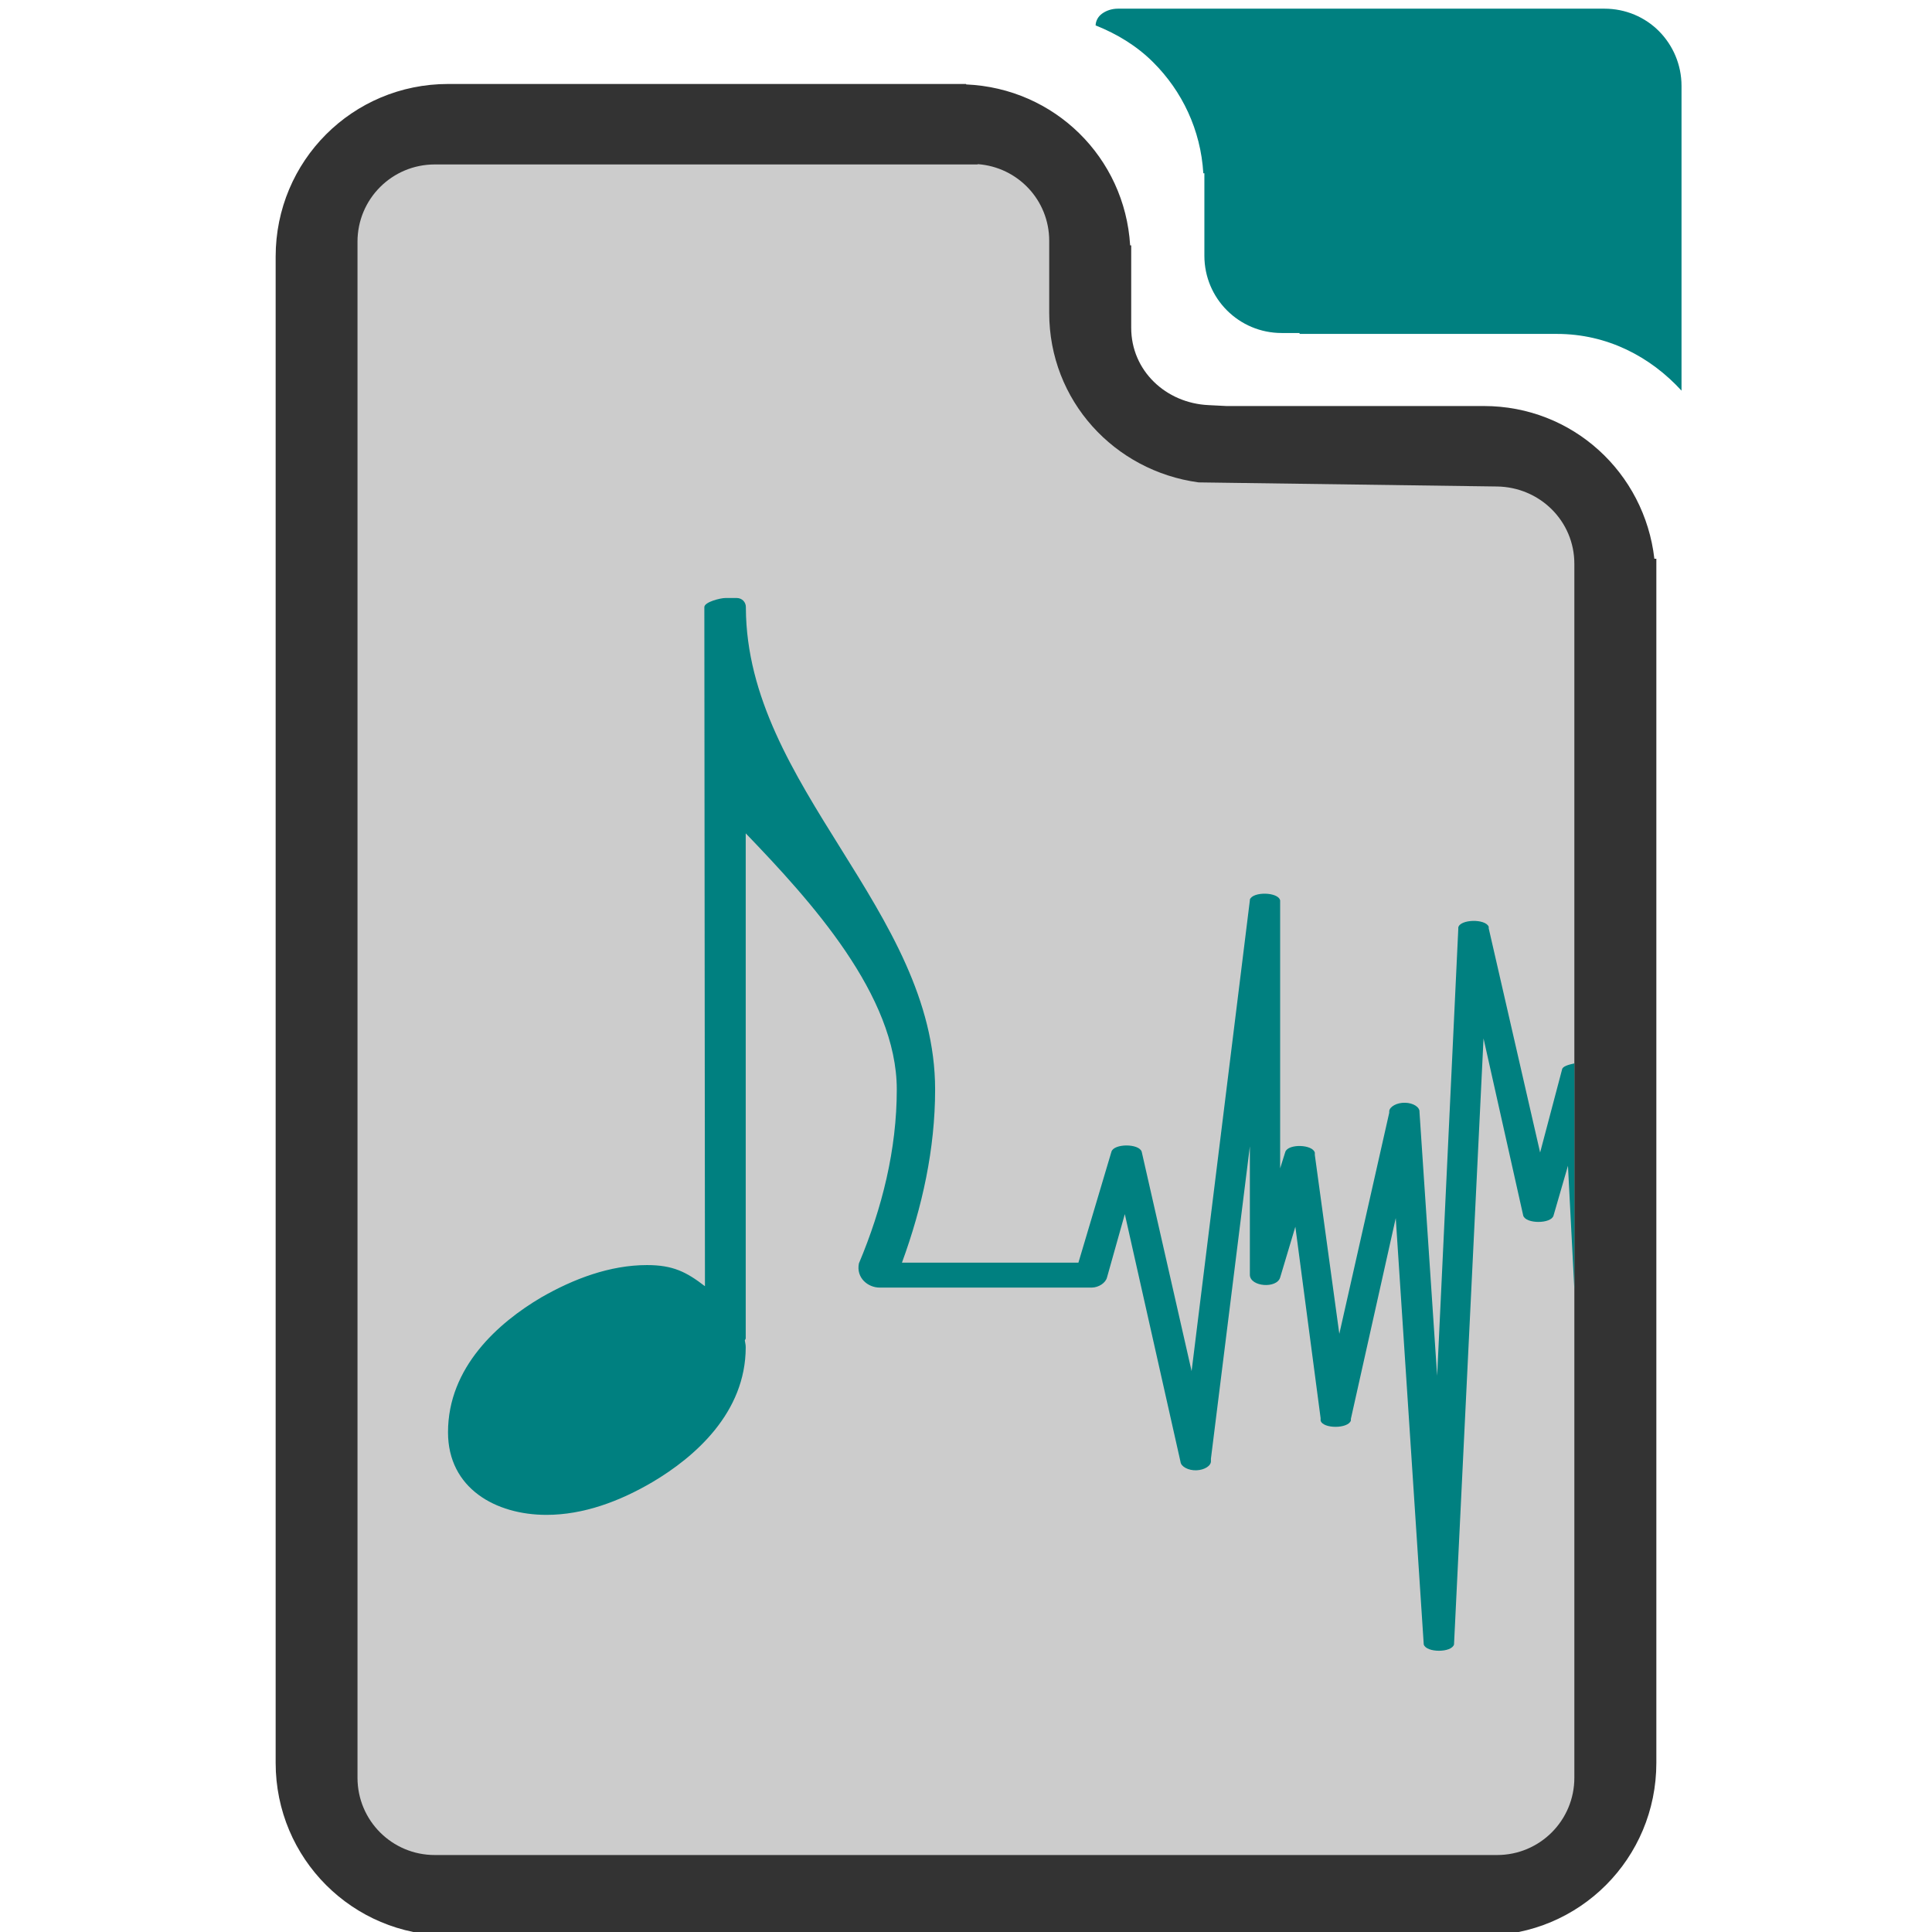
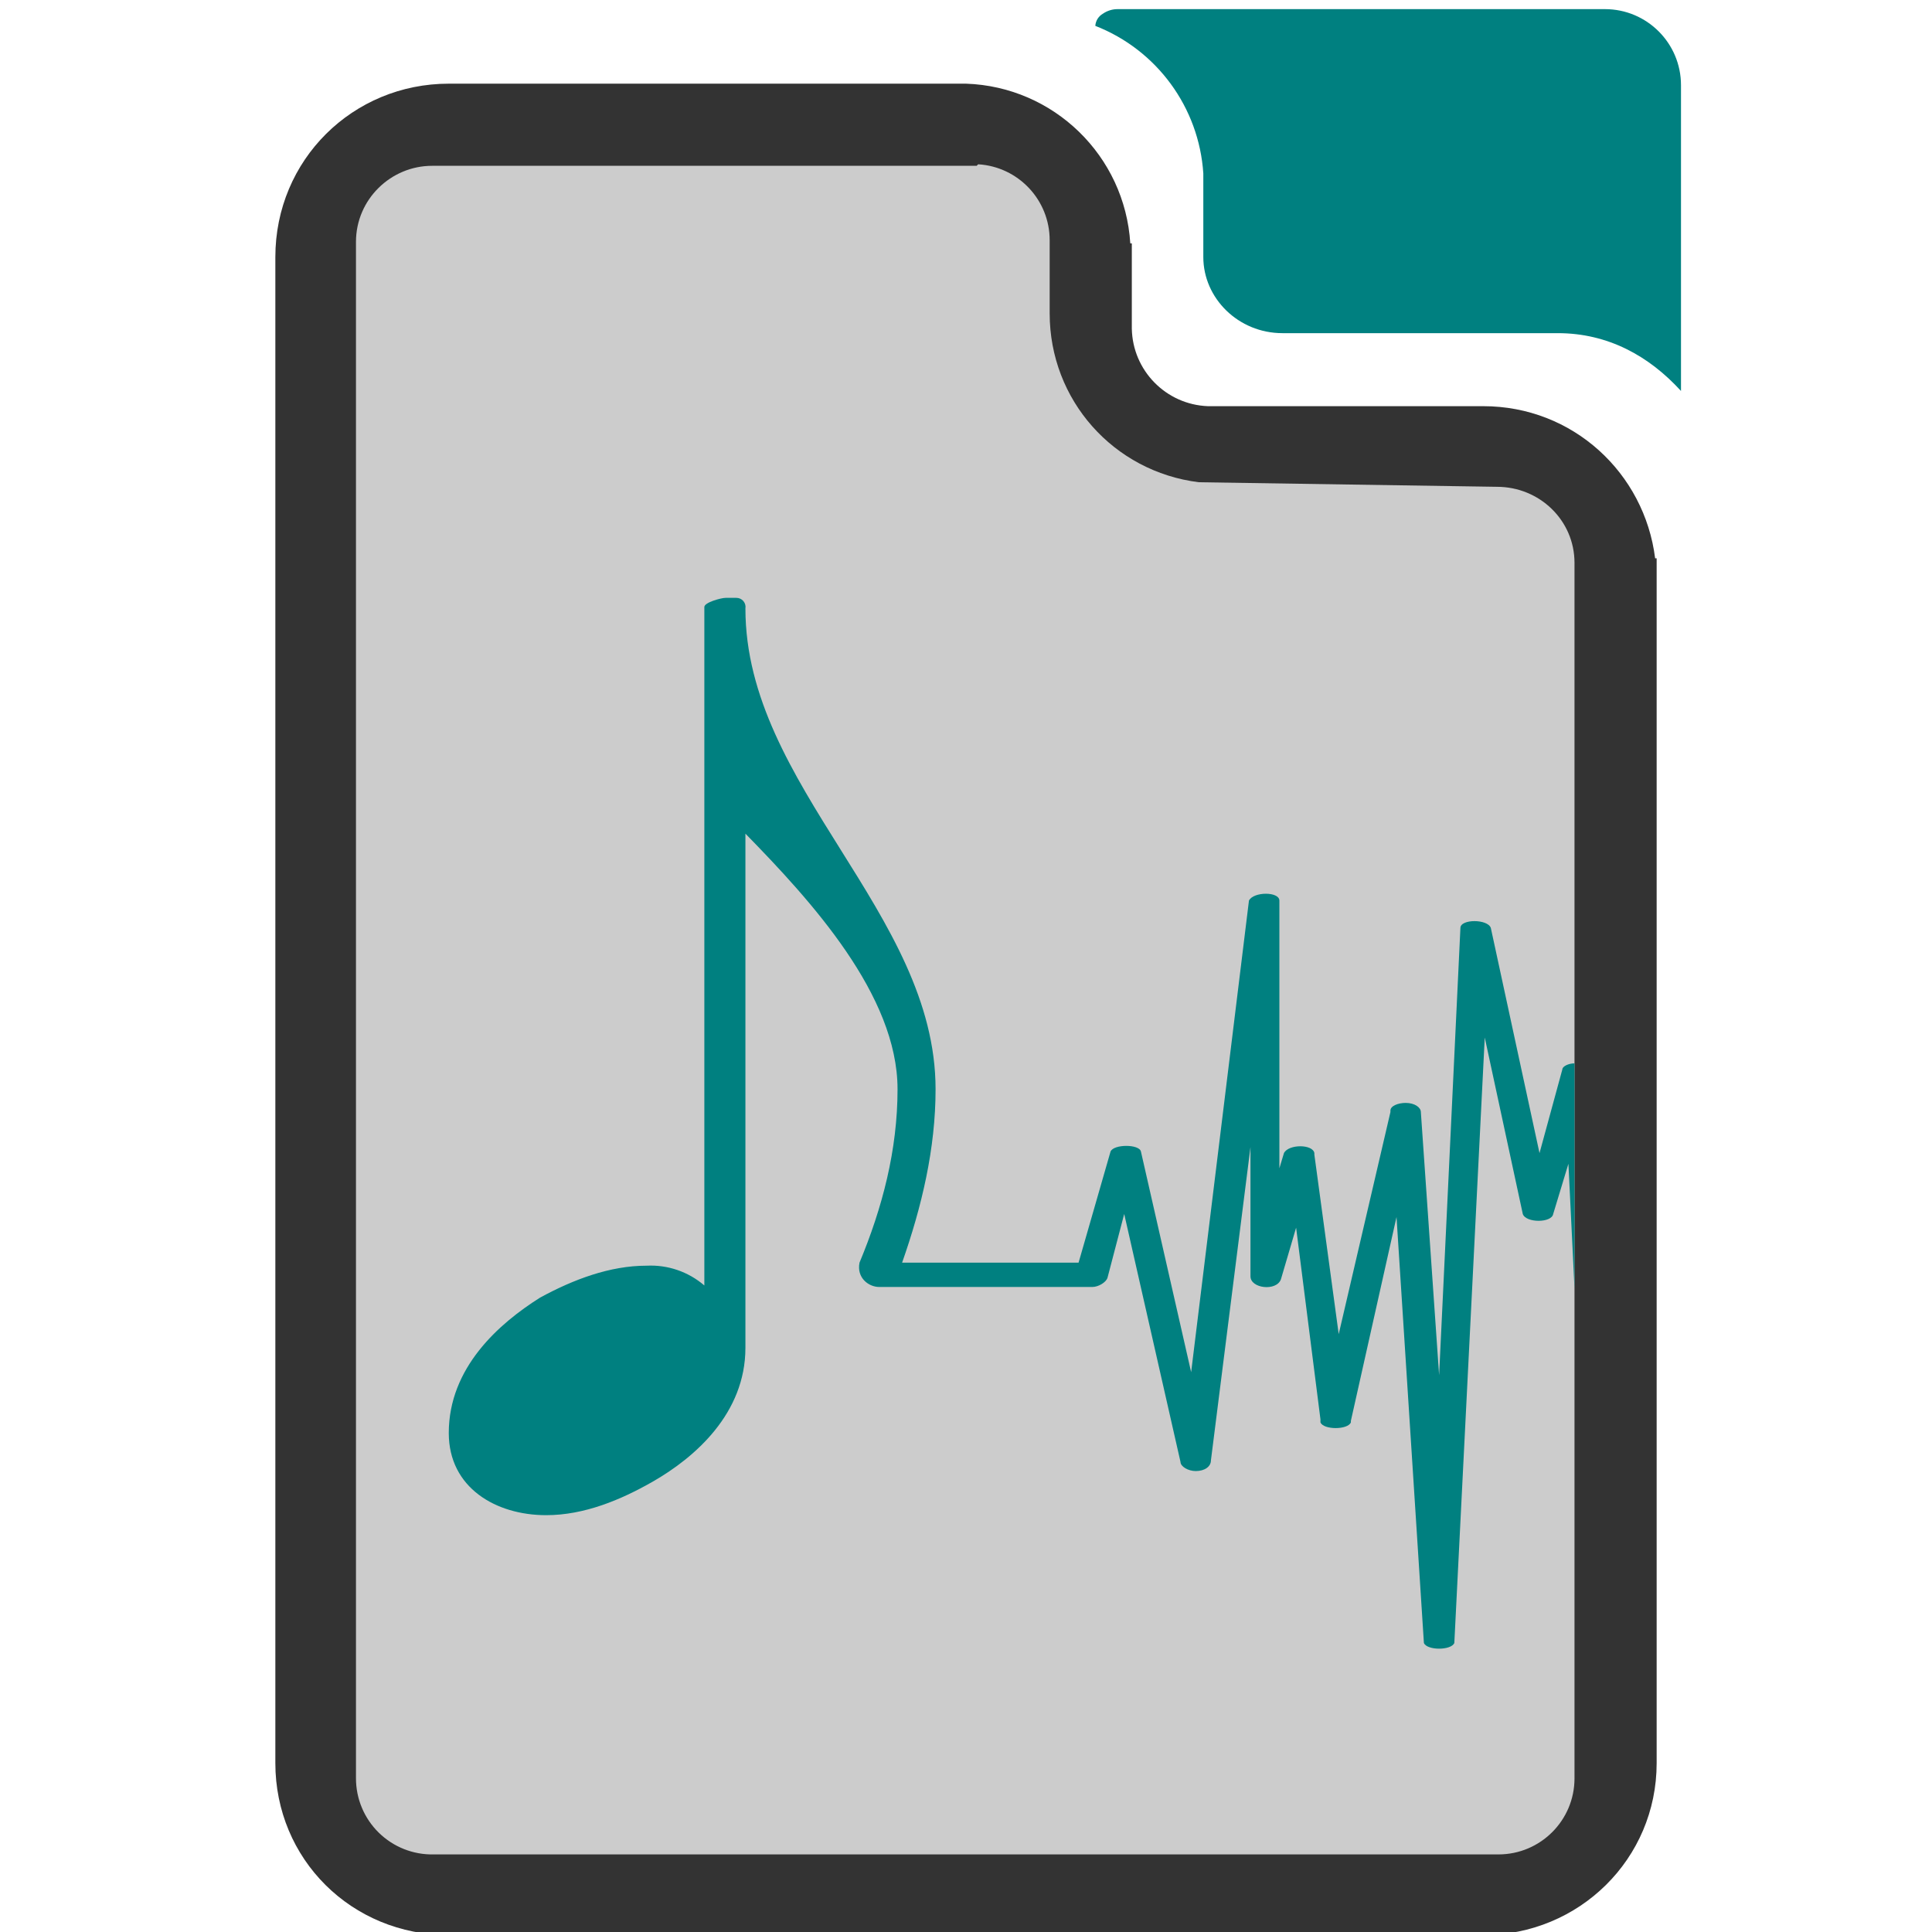
- <svg xmlns="http://www.w3.org/2000/svg" width="48" height="48" viewBox="0 0 12.7 12.7" version="1.1" id="svg4">
-   <defs id="defs8" />
-   <path style="opacity:1;fill:#008080;fill-opacity:1;fill-rule:nonzero;stroke:none;stroke-width:0.507;stroke-linecap:round;stroke-linejoin:bevel;stroke-miterlimit:4;stroke-dasharray:none;stroke-opacity:1" d="m 7.349,0.057 c -0.041,0 -0.078,0.013 -0.105,0.033 C 7.218,0.109 7.203,0.137 7.202,0.167 7.345,0.224 7.474,0.303 7.58,0.409 7.77,0.598 7.893,0.853 7.91,1.139 h 0.007 v 0.068 0.144 0.137 0.193 c 0,0.281 0.227,0.508 0.508,0.508 h 0.118 l -5.291e-4,0.006 h 1.692 c 0.33,0 0.614,0.149 0.819,0.373 V 1.142 0.565 c 0,-0.141 -0.057,-0.268 -0.148,-0.36 C 10.814,0.113 10.687,0.057 10.546,0.057 H 9.046 7.786 Z" id="path965" />
-   <path style="opacity:1;fill:#333333;fill-opacity:1;fill-rule:nonzero;stroke:none;stroke-width:0.507;stroke-linecap:round;stroke-linejoin:bevel;stroke-miterlimit:4;stroke-dasharray:none;stroke-opacity:1" d="m 2.946,0.552 c -0.629,0 -1.134,0.506 -1.134,1.135 v 9.901 c 0,0.629 0.506,1.135 1.134,1.135 h 4.286 2.522 c 0.629,0 1.134,-0.506 1.134,-1.135 V 3.673 h -0.013 C 10.81,3.107 10.338,2.669 9.754,2.669 h -1.692 v 0 l -0.118,-0.006 C 7.663,2.65 7.436,2.436 7.436,2.155 V 1.962 1.825 1.681 1.613 h -0.007 C 7.394,1.035 6.932,0.58 6.351,0.555 l -5.29e-4,-0.003 h -0.02 z" id="path833" />
-   <path style="opacity:1;fill:#cccccc;fill-opacity:1;fill-rule:nonzero;stroke:none;stroke-width:0.507;stroke-linecap:round;stroke-linejoin:bevel;stroke-miterlimit:4;stroke-dasharray:none;stroke-opacity:1" d="m 6.427,1.079 c 0.263,0.019 0.47,0.236 0.47,0.504 v 0.256 0.125 0.093 c 0,0.576 0.428,1.039 0.982,1.114 v 0 l 1.962,0.027 c 0.281,0.004 0.508,0.227 0.508,0.508 V 5.789 11.686 c 0,0.281 -0.227,0.508 -0.508,0.508 H 7.232 2.858 c -0.281,0 -0.508,-0.227 -0.508,-0.508 V 1.589 c 0,-0.281 0.227,-0.508 0.508,-0.508 h 3.569 z" id="path901-5" />
-   <path style="color:#000000;text-indent:0;text-decoration:none;text-decoration-line:none;text-transform:none;fill:#008080;fill-opacity:1;stroke-width:0.265" d="m 4.768,3.931 c -0.032,0 -0.138,0.026 -0.138,0.06 l 0.004,4.464 C 4.512,8.361 4.424,8.316 4.253,8.316 c -0.243,0 -0.482,0.09 -0.696,0.213 -0.281,0.166 -0.612,0.458 -0.612,0.886 0,0.369 0.314,0.543 0.647,0.543 0.245,0 0.483,-0.09 0.696,-0.215 0.281,-0.166 0.614,-0.458 0.614,-0.887 0,-0.017 -0.004,-0.03 -0.006,-0.045 0.002,-0.006 0.006,-0.009 0.006,-0.013 V 5.478 c 0.428,0.445 0.993,1.064 0.993,1.684 0,0.393 -0.096,0.78 -0.249,1.143 -0.019,0.094 0.058,0.159 0.137,0.159 7.014e-4,0 0.001,-5.035e-4 0.002,-5.167e-4 v 5.167e-4 h 1.392 c 0.046,-8.21e-4 0.091,-0.031 0.1,-0.067 L 7.394,7.981 7.76,9.609 c 0.003,0.032 0.052,0.058 0.105,0.056 0.053,-0.002 0.097,-0.03 0.095,-0.061 v -0.015 L 8.216,7.535 v 0.837 0.01 c 0.004,0.077 0.176,0.09 0.199,0.016 l 0.1,-0.334 0.166,1.258 v 0.016 c 0.014,0.055 0.181,0.055 0.199,0 V 9.327 L 9.175,8.007 9.359,10.81 c 0.017,0.055 0.183,0.055 0.199,0 L 9.752,6.826 10.013,7.991 c 0.017,0.055 0.183,0.055 0.199,0 l 0.095,-0.328 0.042,0.813 V 6.99 c -0.036,0.009 -0.078,0.018 -0.081,0.041 L 10.124,7.576 9.786,6.102 V 6.092 C 9.765,6.038 9.597,6.042 9.586,6.097 v 0.01 L 9.447,9.044 9.331,7.31 c 0.003,-0.032 -0.041,-0.06 -0.094,-0.061 -0.053,-0.002 -0.103,0.025 -0.105,0.056 v 0.01 L 8.804,8.768 8.643,7.592 V 7.577 C 8.629,7.522 8.468,7.517 8.449,7.572 L 8.415,7.68 V 5.924 5.919 C 8.404,5.863 8.236,5.859 8.216,5.913 v 0.005 L 7.833,9.013 7.505,7.571 c -0.017,-0.055 -0.183,-0.055 -0.199,0 L 7.089,8.3 H 5.929 C 6.063,7.934 6.147,7.552 6.147,7.162 c 0,-1.177 -1.238,-1.99 -1.244,-3.165 v -0.006 c 0,-0.034 -0.026,-0.06 -0.06,-0.06 z" id="path41" />
+ <svg xmlns="http://www.w3.org/2000/svg" width="48" height="48" viewBox="0 0 12.7 12.7">
+   <path d="M7.35.06a.17.17 0 0 0-.1.03.1.1 0 0 0-.05.08 1.12 1.12 0 0 1 .71.97v.55c0 .27.23.5.52.5h1.81c.33 0 .6.15.81.38V.56a.5.5 0 0 0-.5-.5H7.79z" fill="teal" />
+   <path d="M2.95.55c-.63 0-1.14.5-1.14 1.14v9.9c0 .63.5 1.13 1.14 1.13H9.75c.63 0 1.14-.5 1.14-1.13V3.67h-.01c-.07-.56-.54-1-1.13-1H7.94a.52.52 0 0 1-.5-.51V1.6h-.01A1.12 1.12 0 0 0 6.35.55h-.02z" fill="#333" />
+   <path d="M6.43 1.08a.5.5 0 0 1 .47.5v.48c0 .57.42 1.04.98 1.11l1.96.03c.28 0 .51.22.51.5v7.99a.5.5 0 0 1-.5.5H2.85a.5.5 0 0 1-.51-.5V1.59c0-.28.23-.5.5-.5h3.58z" fill="#ccc" />
+   <path style="text-indent:0;text-decoration-line:none;text-transform:none" d="M4.77 3.93c-.03 0-.14.03-.14.06v4.46a.54.54 0 0 0-.38-.13c-.24 0-.48.09-.7.21-.27.17-.6.46-.6.89 0 .36.31.54.64.54.25 0 .49-.1.7-.22.28-.16.61-.45.61-.88V8.8 5.48c.43.44 1 1.06 1 1.68 0 .4-.1.78-.25 1.14-.02.1.06.16.13.16h1.4c.04 0 .09-.03.1-.06l.11-.42.37 1.63c0 .03.05.06.1.06.06 0 .1-.03.1-.07V9.6l.26-2.06v.85c0 .08.17.1.2.02l.1-.34.16 1.26v.02c.02.05.18.05.2 0v-.01L9.18 8l.18 2.8c.02.05.18.05.2 0l.2-3.98.25 1.16c.02.06.19.06.2 0l.1-.33.04.82V6.99c-.04 0-.08.02-.08.04l-.15.55L9.8 6.1c-.02-.06-.2-.06-.2 0l-.14 2.94-.12-1.73c0-.03-.04-.06-.1-.06-.05 0-.1.02-.1.05v.01L8.8 8.77l-.16-1.18v-.01c-.01-.06-.17-.06-.2 0l-.03.1V5.92c0-.06-.17-.06-.2 0l-.38 3.1-.33-1.45c-.01-.05-.18-.05-.2 0l-.21.73H5.93c.13-.37.22-.75.22-1.14C6.15 6 4.9 5.17 4.9 4a.06.06 0 0 0-.06-.07z" color="#000" fill="teal" />
</svg>
